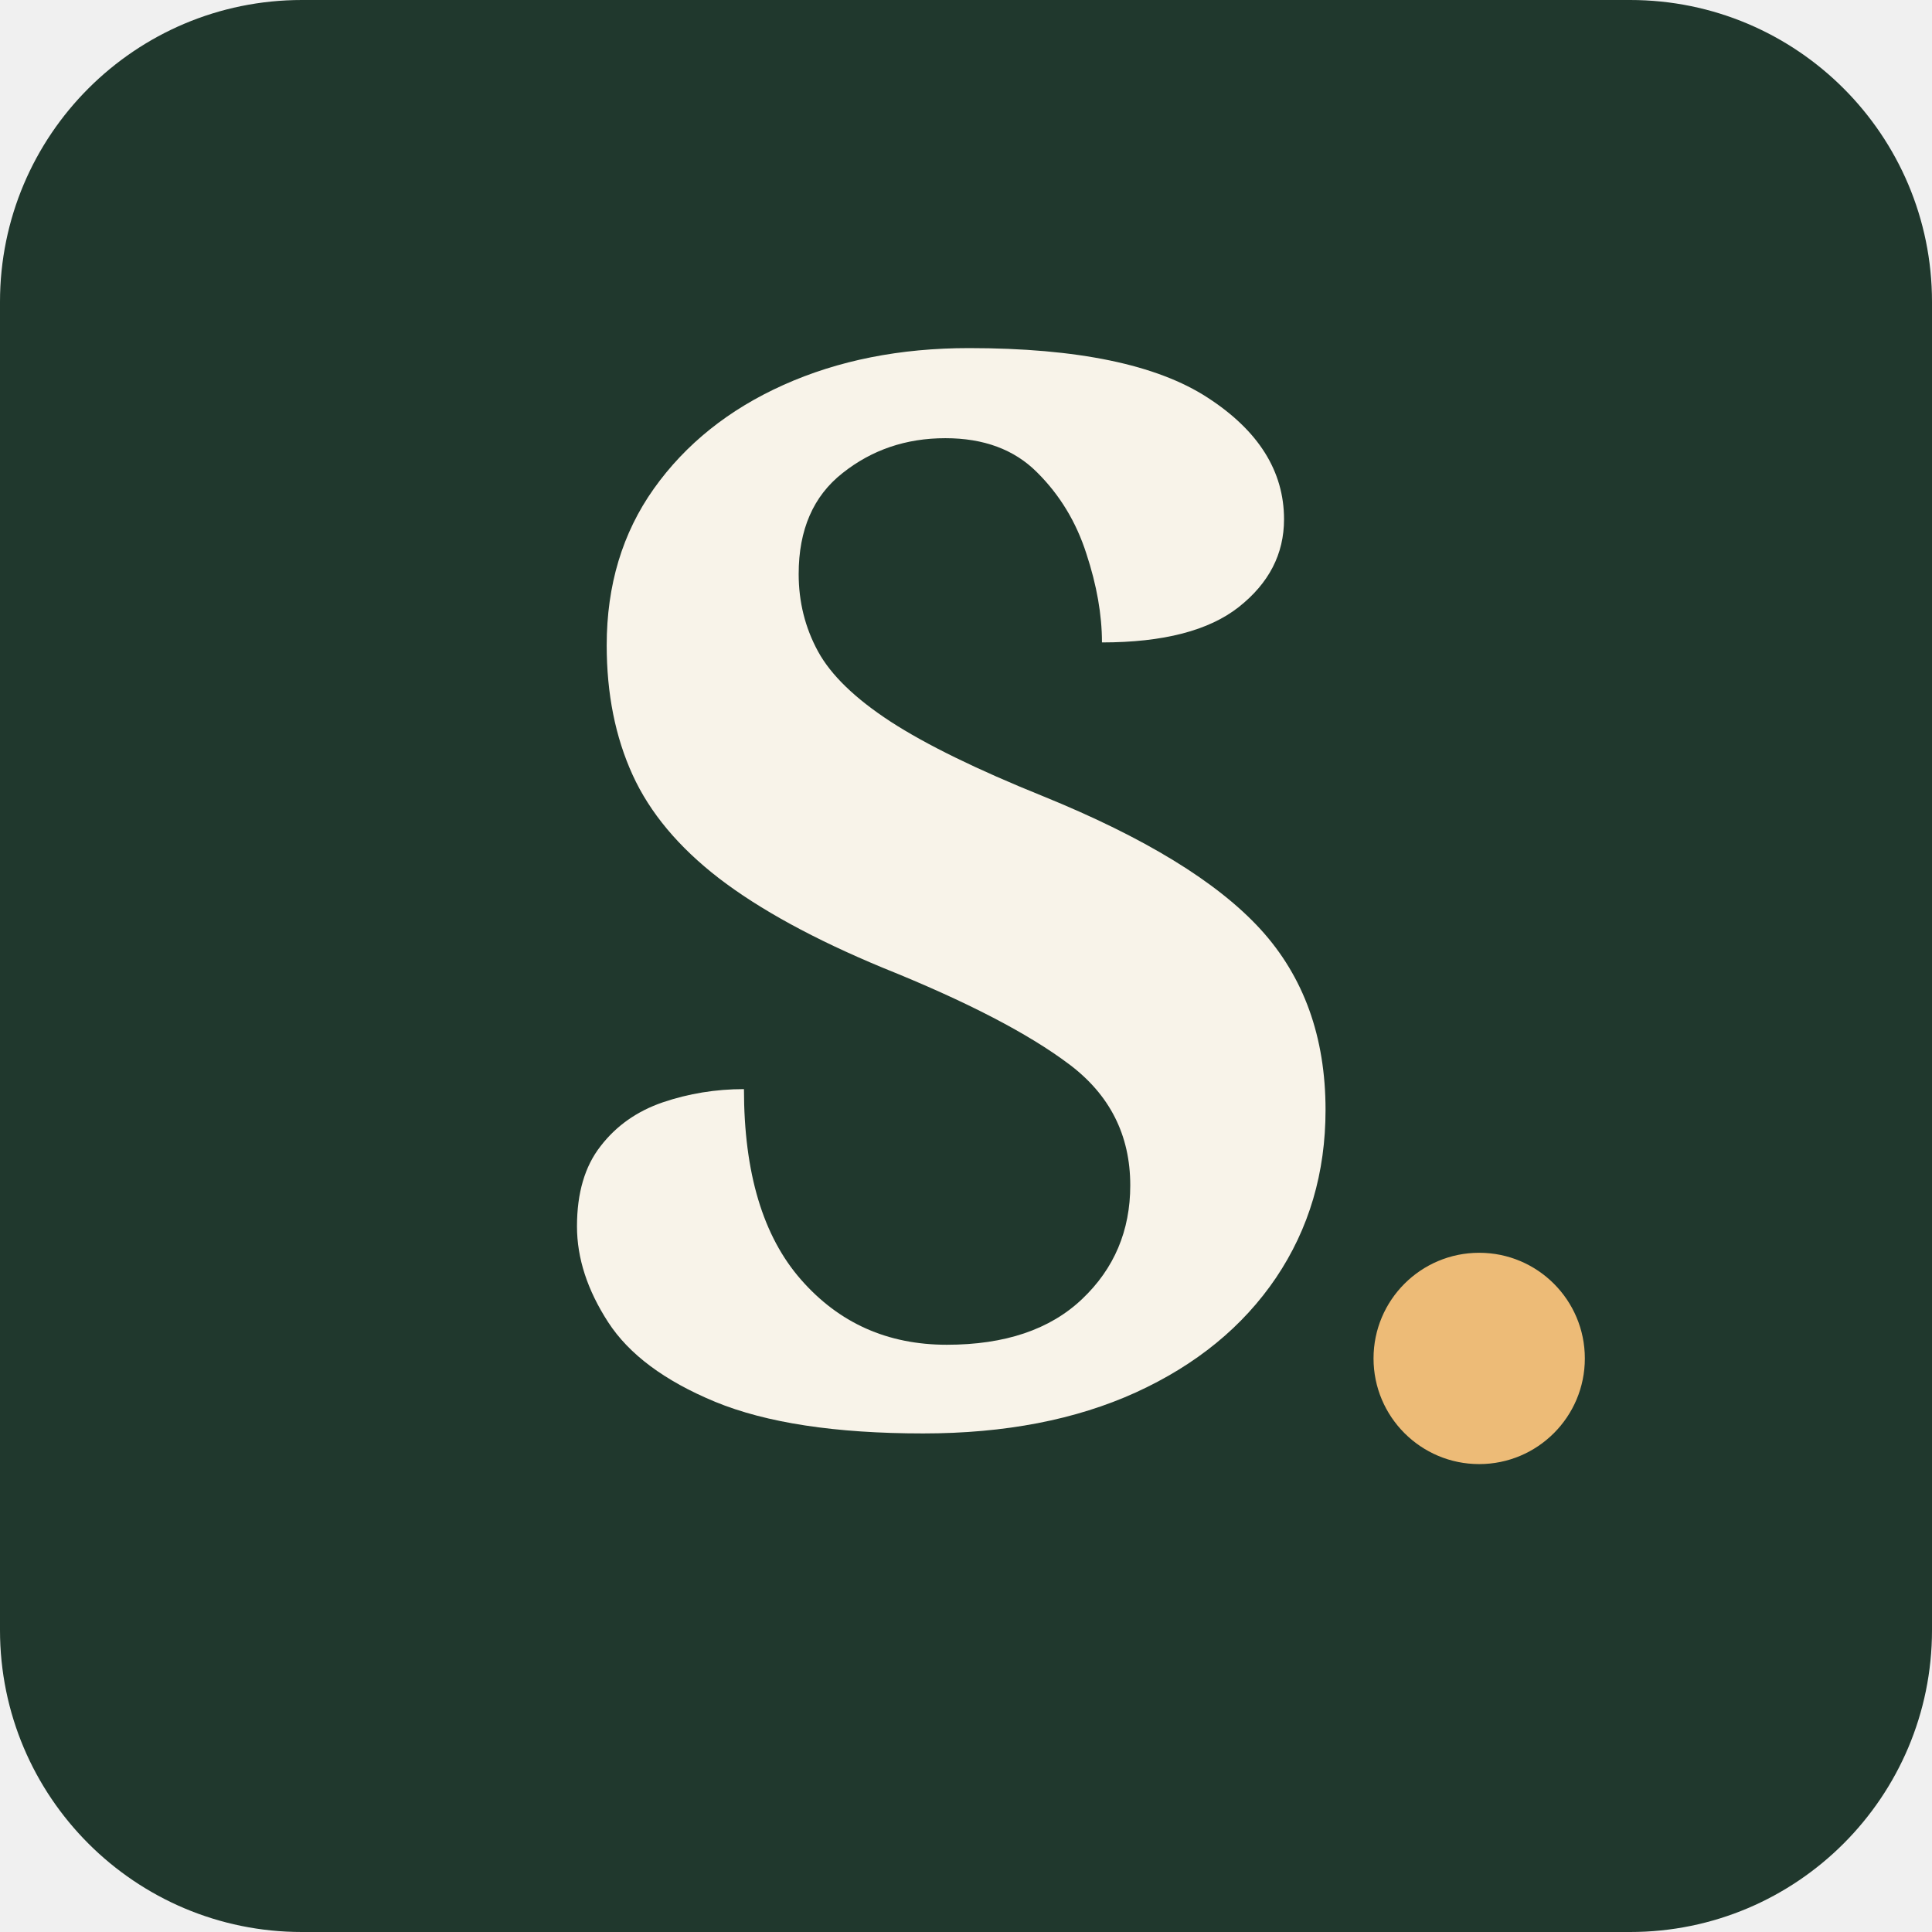
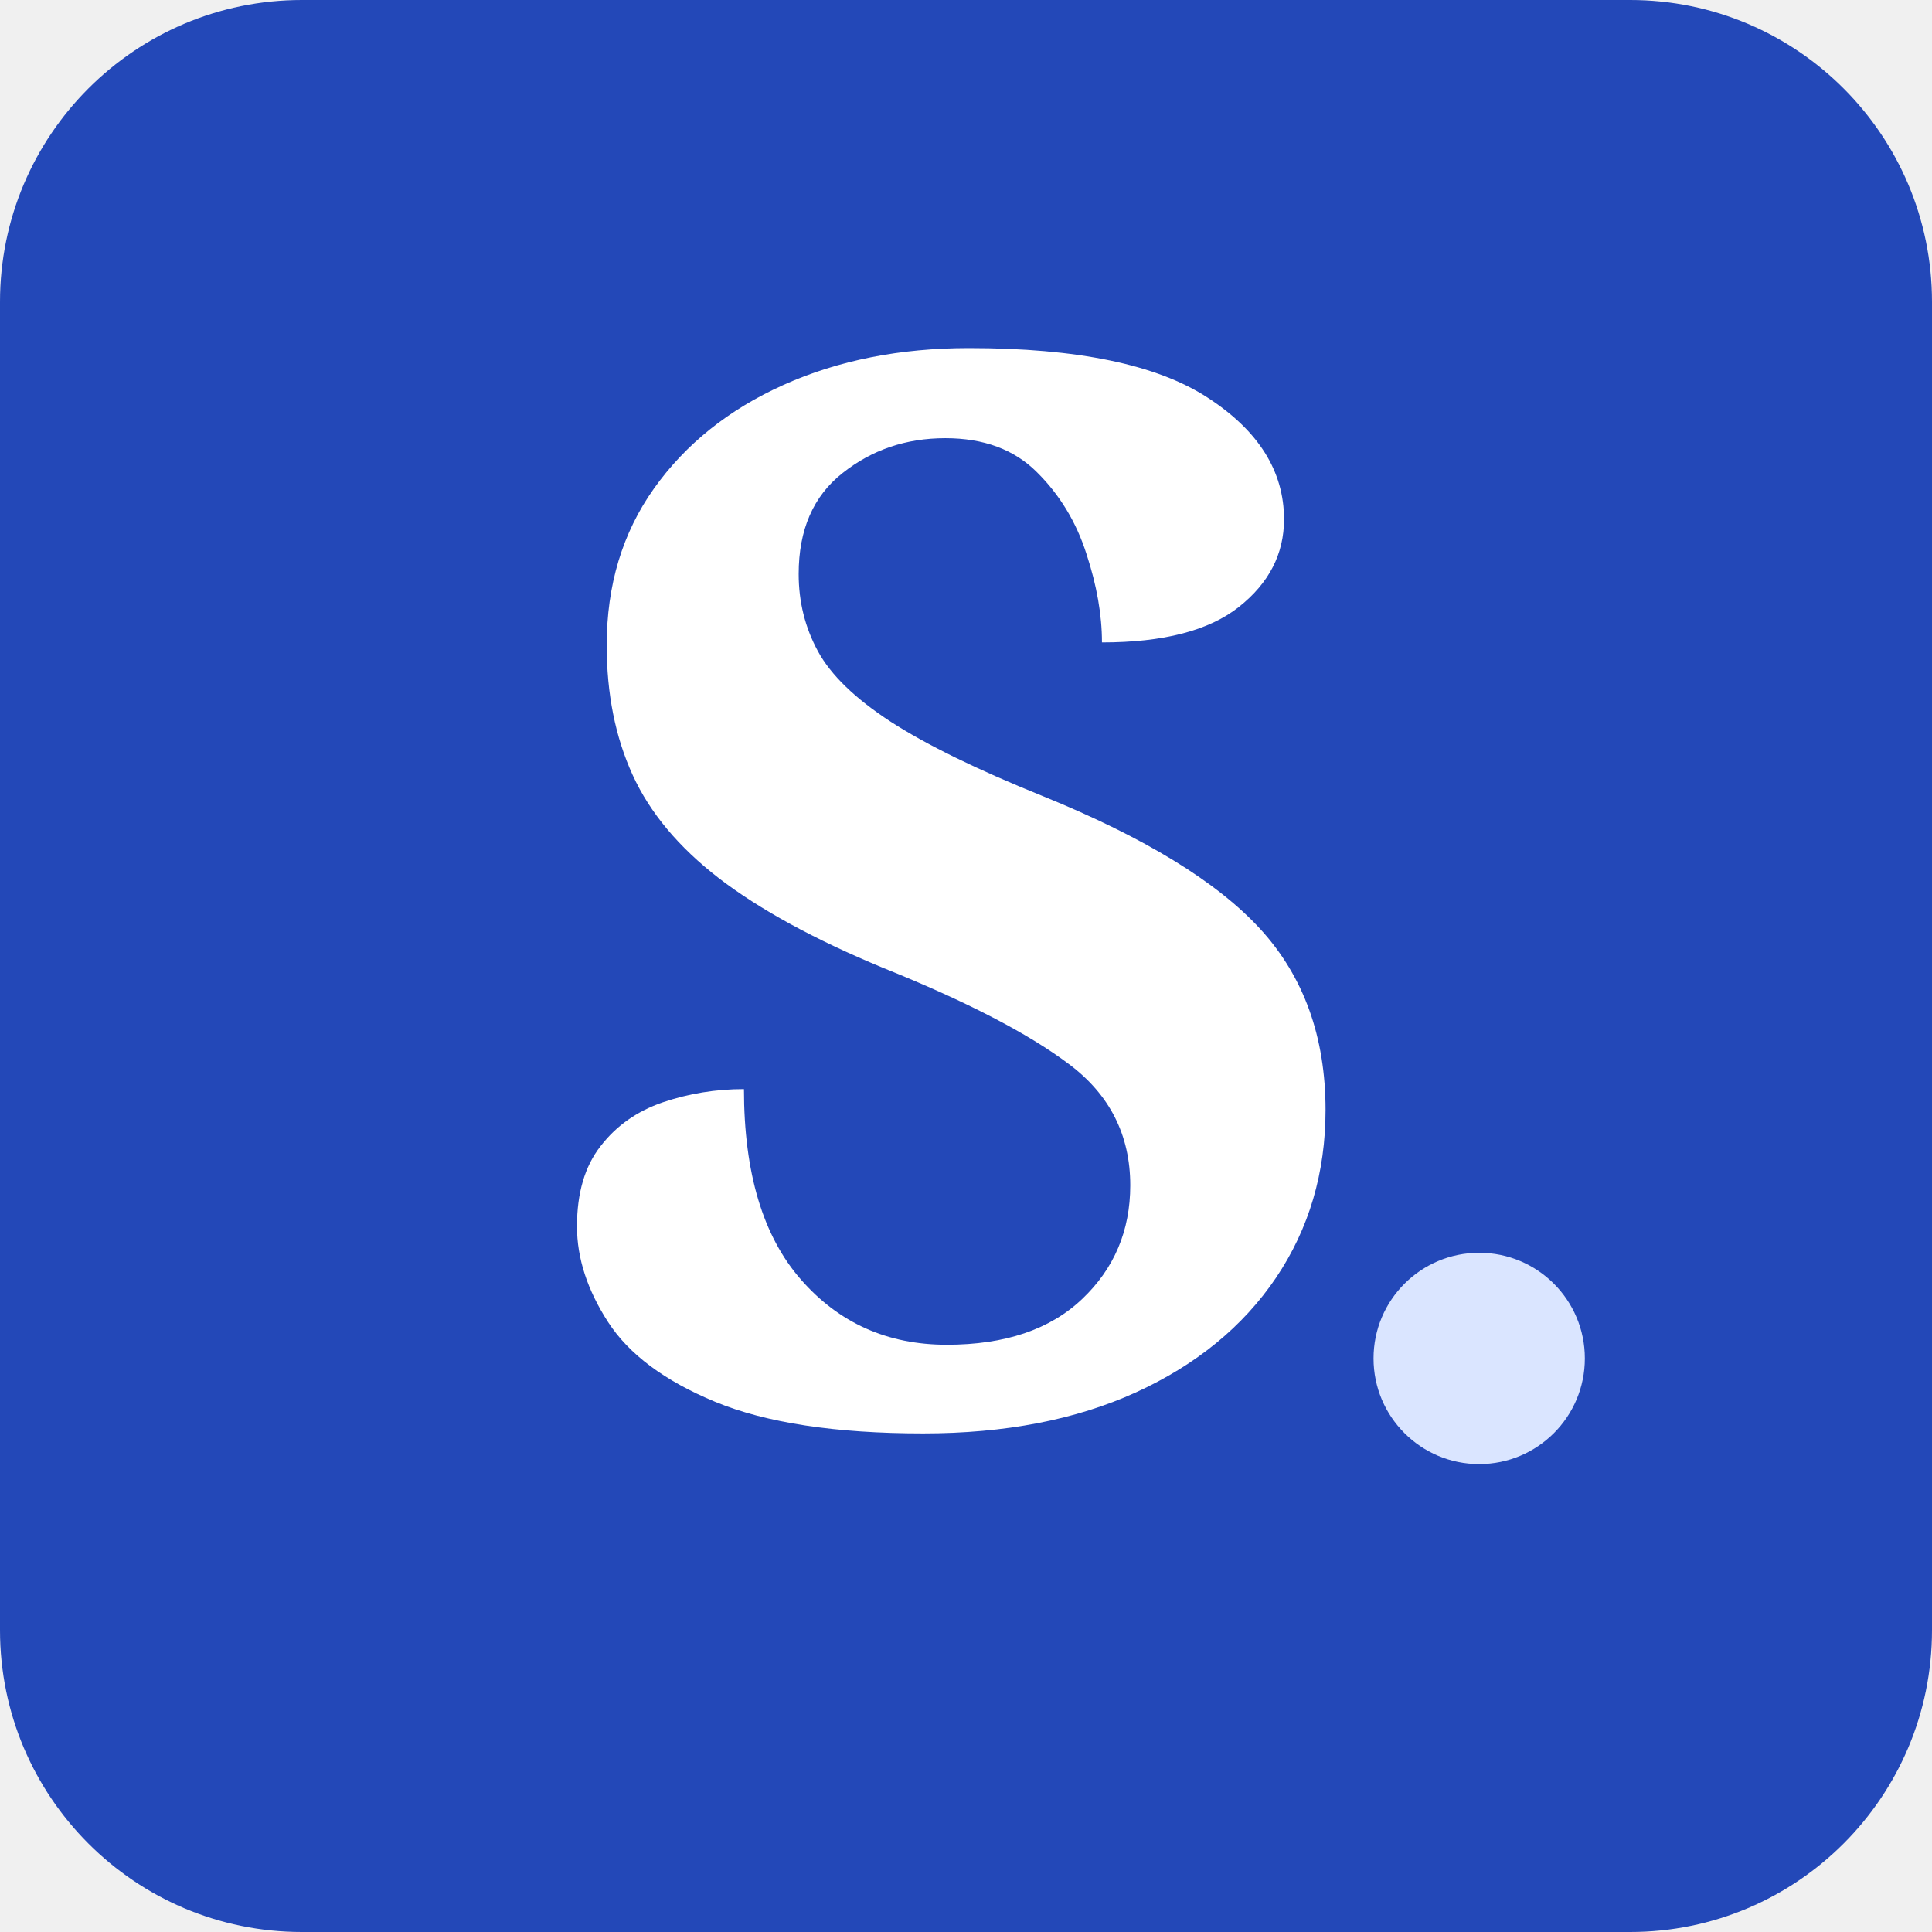
<svg xmlns="http://www.w3.org/2000/svg" viewBox="0 0 64 64">
-   <rect width="64" height="64" rx="10" fill="#20382d" />
-   <text x="32" y="47" text-anchor="middle" font-family="Georgia,serif" font-size="49" font-weight="bold" fill="#f8f3e9">S</text>
-   <circle cx="49" cy="45" r="3.5" fill="#edbb77" />
+   <rect width="64" height="64" rx="10" fill="#2348b8" />
+   <text x="32" y="47" text-anchor="middle" font-family="Georgia,serif" font-size="49" font-weight="bold" fill="#ffffff">S</text>
+   <circle cx="49" cy="45" r="3.5" fill="#dae5ff" />
</svg>
